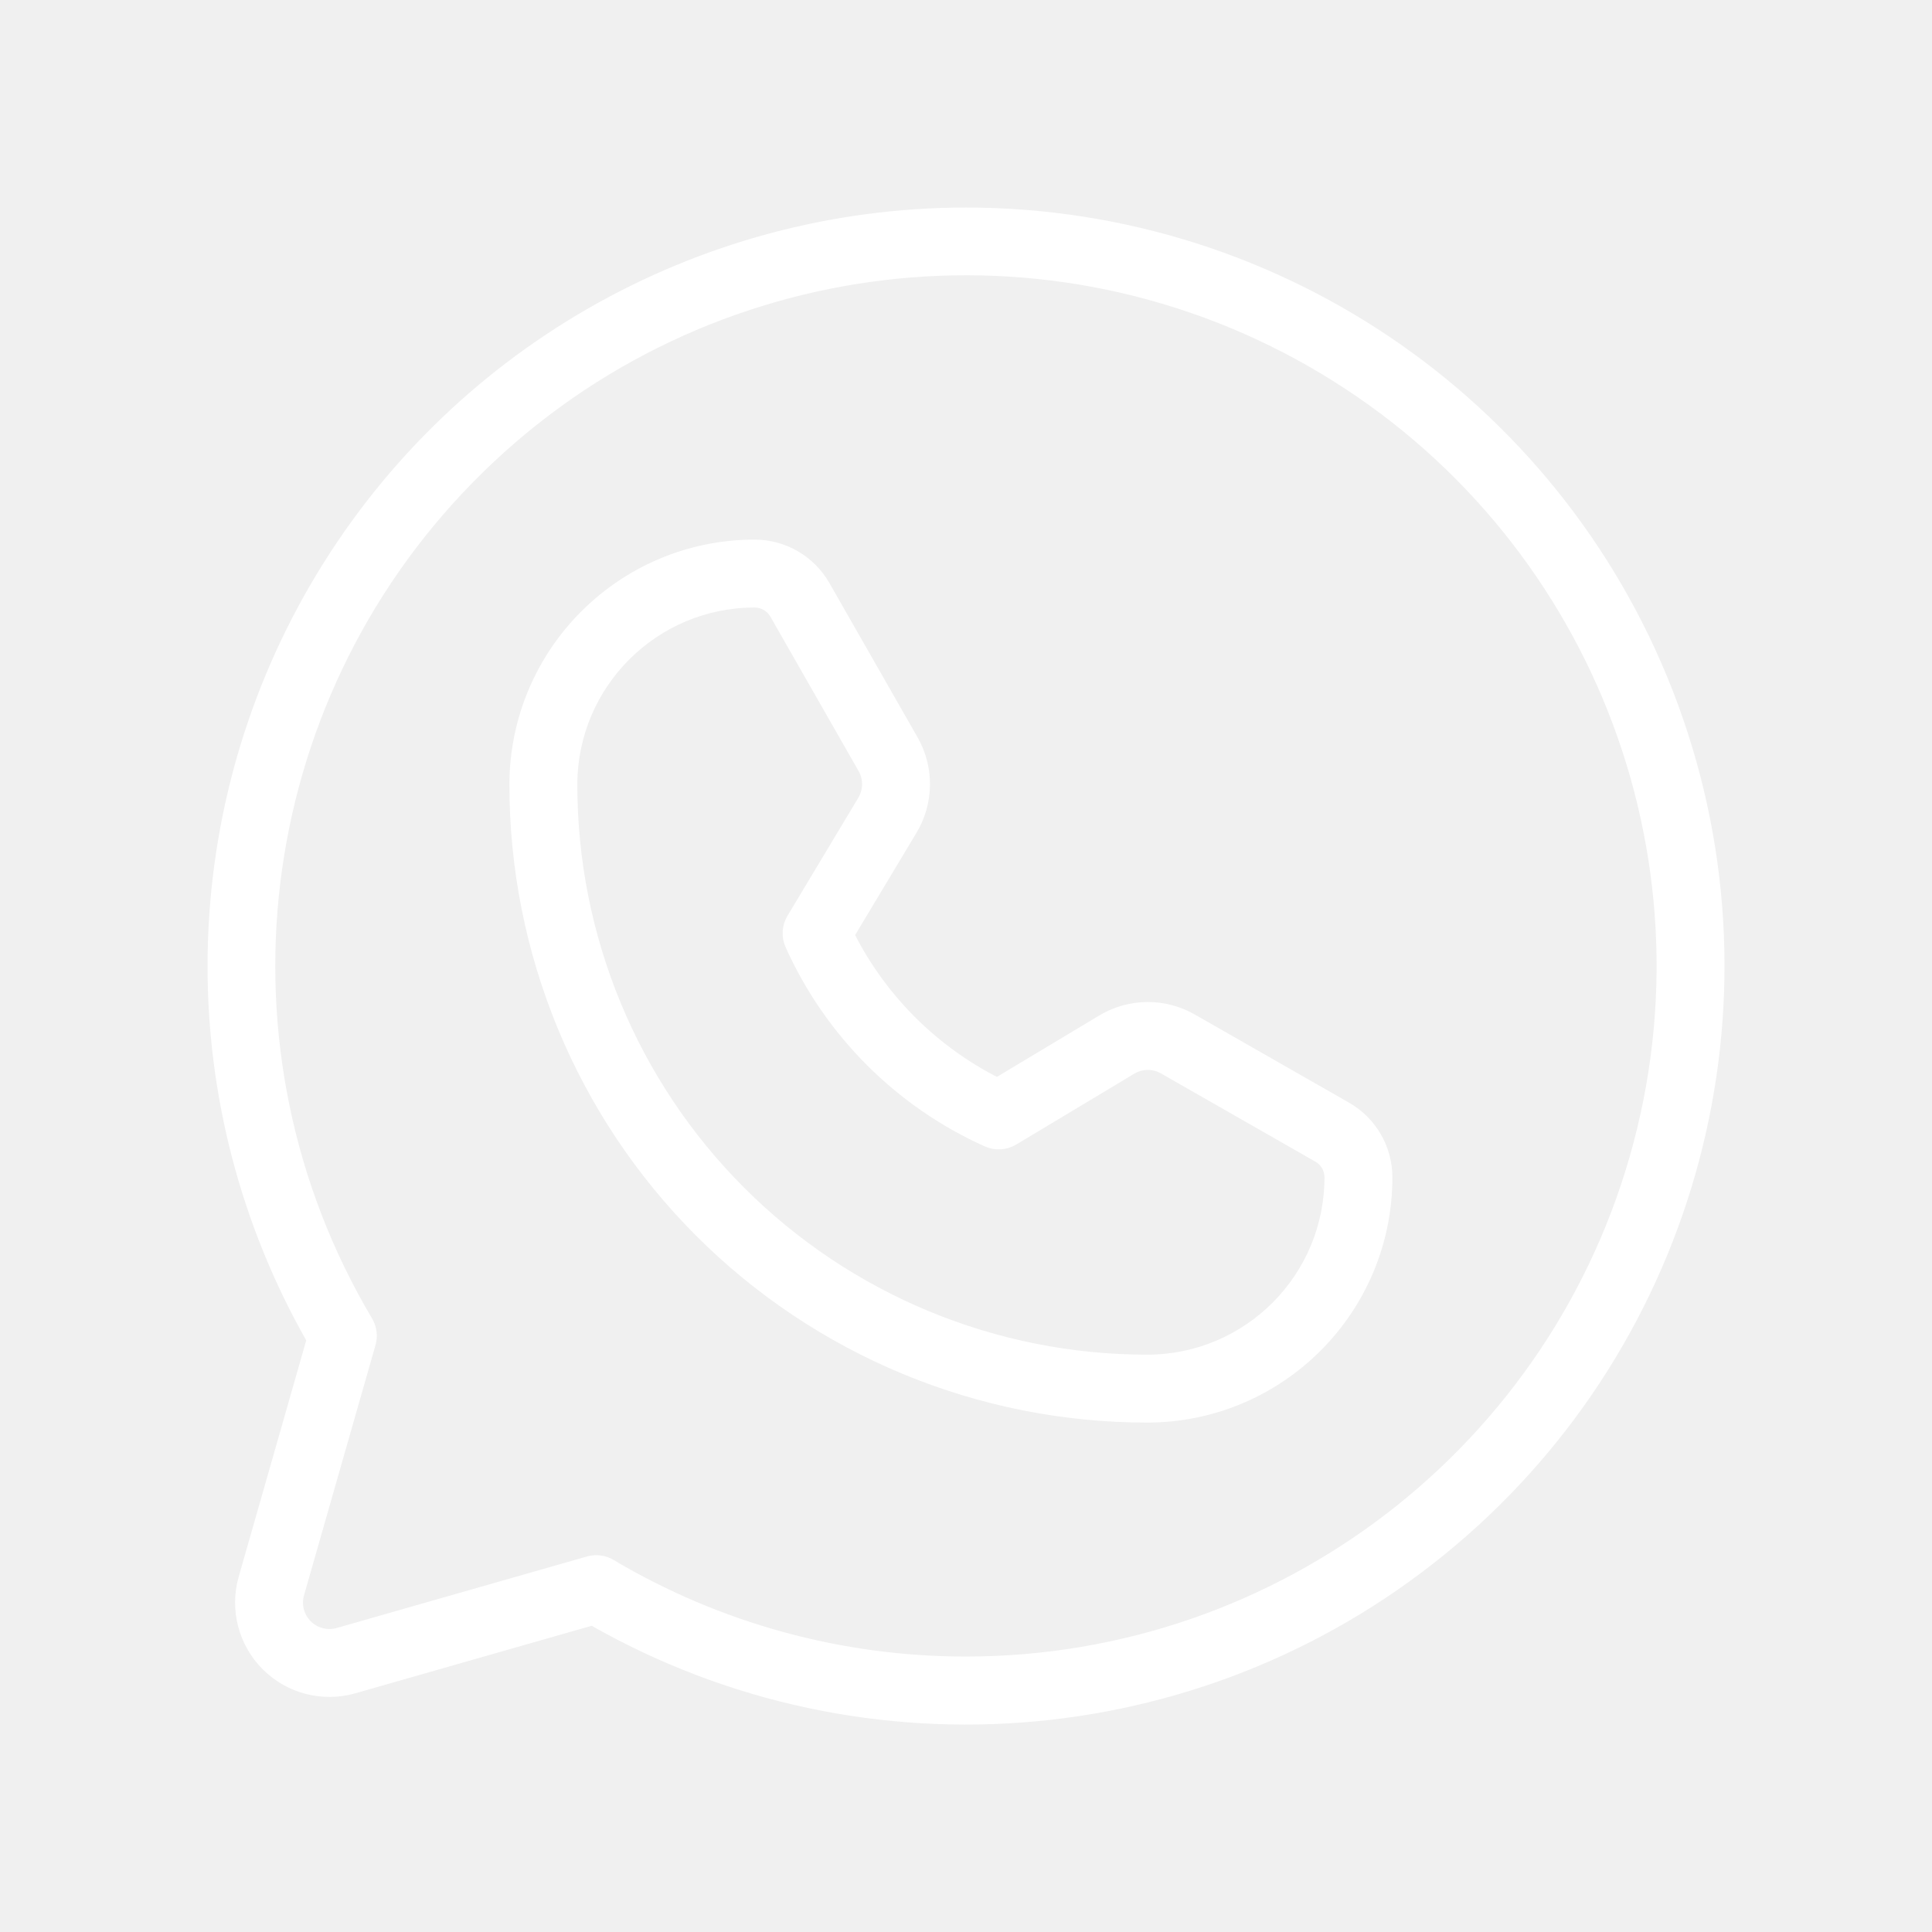
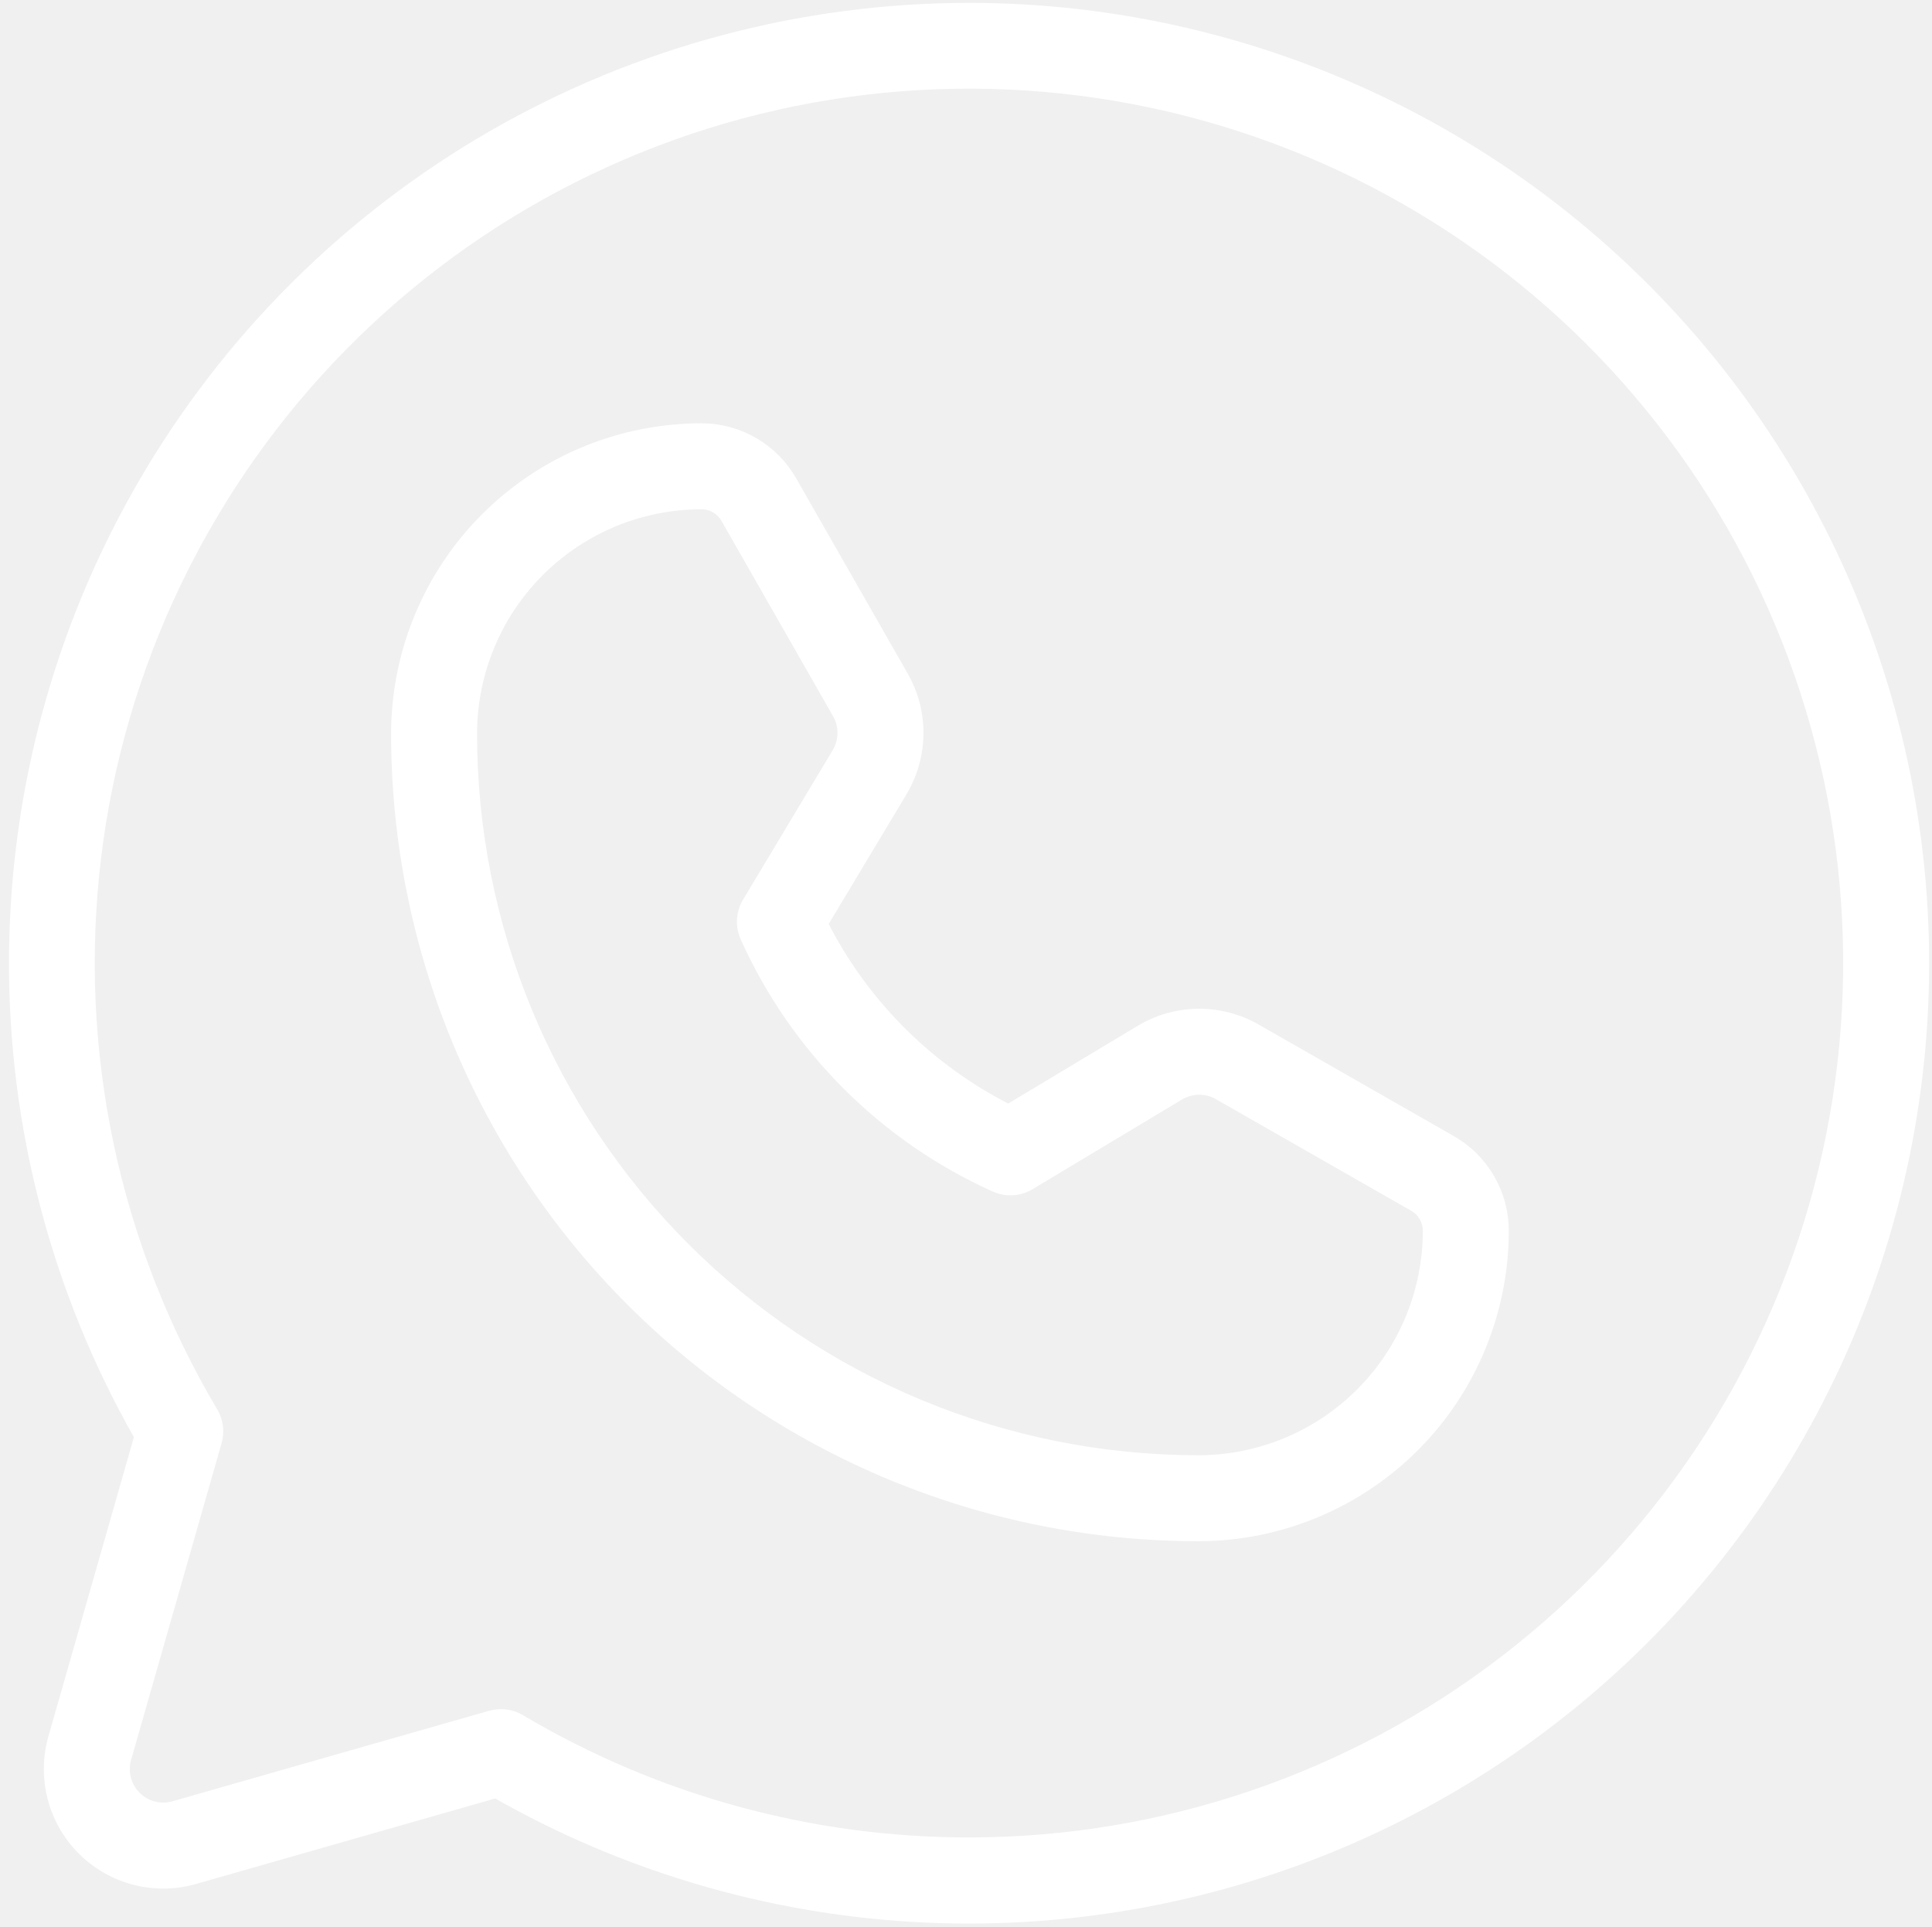
- <svg xmlns="http://www.w3.org/2000/svg" fill="#ffffff" width="800px" height="800px" viewBox="0 0 256 256" id="Flat" stroke="#ffffff">
-   <g id="SVGRepo_bgCarrier" stroke-width="0" />
-   <g id="SVGRepo_tracerCarrier" stroke-linecap="round" stroke-linejoin="round" />
-   <g id="SVGRepo_iconCarrier">
-     <path d="M128,28A100.026,100.026,0,0,0,41.115,177.539l-9.004,31.517a12,12,0,0,0,14.835,14.834l31.517-9.004A100.007,100.007,0,1,0,128,28Zm0,192a91.871,91.871,0,0,1-46.953-12.867,3.995,3.995,0,0,0-3.144-.408l-33.157,9.474a4,4,0,0,1-4.944-4.945l9.473-33.156a4.001,4.001,0,0,0-.408-3.144A92.011,92.011,0,1,1,128,220Zm50.511-73.457-20.459-11.691a12.011,12.011,0,0,0-12.127.129l-13.807,8.284a44.042,44.042,0,0,1-19.382-19.383l8.284-13.807a12.011,12.011,0,0,0,.129-12.127l-11.691-20.46A10.916,10.916,0,0,0,100,72a32.008,32.008,0,0,0-32,31.881A84.001,84.001,0,0,0,151.999,188h.12A32.008,32.008,0,0,0,184,156,10.913,10.913,0,0,0,178.512,146.543ZM152.108,180h-.108A76,76,0,0,1,76,103.893,23.997,23.997,0,0,1,100,80a2.9,2.9,0,0,1,2.512,1.457L114.203,101.918a4.004,4.004,0,0,1-.043,4.042l-9.389,15.648a3.999,3.999,0,0,0-.218,3.698,52.041,52.041,0,0,0,26.142,26.142,3.997,3.997,0,0,0,3.699-.219L150.04,141.841a4.006,4.006,0,0,1,4.043-.044l20.46,11.692A2.897,2.897,0,0,1,176,156,23.997,23.997,0,0,1,152.108,180Z" />
-   </g>
+ <svg xmlns="http://www.w3.org/2000/svg" width="632" height="630" viewBox="0 0 632 630" fill="none">
+   <path d="M317.002 2.5C262.292 2.514 208.544 16.887 161.129 44.183C113.715 71.479 74.296 110.742 46.81 158.047C19.325 205.351 4.737 259.041 4.504 313.751C4.271 368.46 18.402 422.273 45.484 469.81L17.345 568.299C15.508 574.729 15.424 581.534 17.102 588.007C18.779 594.48 22.158 600.388 26.887 605.116C31.615 609.845 37.523 613.222 43.996 614.9C50.47 616.577 57.274 616.493 63.704 614.655L162.194 586.518C203.775 610.224 250.246 624.063 298.022 626.967C345.798 629.87 393.602 621.761 437.748 603.265C481.894 584.769 521.202 556.38 552.64 520.287C584.077 484.195 606.805 441.363 619.069 395.097C631.333 348.83 632.806 300.365 623.374 253.44C613.942 206.514 593.858 162.381 564.671 124.446C535.483 86.511 497.972 55.787 455.031 34.644C412.09 13.501 364.866 2.503 317.002 2.5ZM317.002 602.5C265.366 602.535 214.678 588.644 170.275 562.29C168.811 561.418 167.184 560.856 165.495 560.636C163.805 560.417 162.089 560.546 160.451 561.014L56.835 590.62C54.691 591.232 52.423 591.26 50.265 590.7C48.107 590.141 46.138 589.015 44.562 587.438C42.986 585.862 41.86 583.893 41.301 581.735C40.742 579.577 40.771 577.309 41.383 575.165L70.986 471.552C71.453 469.914 71.582 468.198 71.362 466.509C71.143 464.819 70.581 463.193 69.71 461.729C37.328 407.172 23.898 343.437 31.513 280.453C39.128 217.469 67.361 158.771 111.813 113.504C156.264 68.238 214.439 38.944 277.275 30.186C340.111 21.427 404.079 33.697 459.214 65.083C514.35 96.469 557.557 145.21 582.105 203.711C606.653 262.213 611.164 327.191 594.934 388.523C578.704 449.855 542.645 504.097 492.375 542.8C442.104 581.503 380.445 602.493 317.002 602.5ZM474.849 372.947L410.913 336.411C405.129 333.11 398.57 331.407 391.91 331.478C385.249 331.548 378.728 333.39 373.015 336.814L329.869 362.702C303.75 349.469 282.532 328.25 269.299 302.131L295.186 258.985C298.609 253.272 300.451 246.751 300.522 240.091C300.593 233.431 298.89 226.873 295.589 221.088L259.055 157.151C256.072 151.946 251.769 147.619 246.58 144.608C241.391 141.597 235.499 140.007 229.5 140C203.045 140.007 177.669 150.493 158.928 169.165C140.186 187.837 129.605 213.173 129.5 239.628C129.451 274.131 136.205 308.305 149.375 340.195C162.545 372.086 181.873 401.067 206.253 425.482C230.632 449.897 259.586 469.266 291.458 482.481C323.33 495.697 357.494 502.499 391.997 502.5H392.372C418.827 502.395 444.163 491.813 462.835 473.072C481.506 454.33 491.993 428.955 492 402.5C491.993 396.501 490.404 390.609 487.393 385.421C484.381 380.232 480.055 375.929 474.849 372.947ZM392.337 477.5H391.998C360.781 477.5 329.87 471.346 301.034 459.389C272.197 447.433 246.001 429.908 223.943 407.819C201.884 385.73 184.397 359.508 172.482 330.655C160.566 301.801 154.456 270.881 154.5 239.664C154.586 219.831 162.526 200.839 176.583 186.845C190.639 172.852 209.666 164.997 229.5 165C231.093 165.002 232.657 165.424 234.036 166.223C235.414 167.023 236.556 168.171 237.349 169.553L273.883 233.494C274.983 235.422 275.551 237.608 275.527 239.828C275.503 242.047 274.89 244.221 273.749 246.125L244.408 295.026C243.37 296.755 242.766 298.709 242.648 300.721C242.529 302.734 242.899 304.745 243.726 306.583C260.04 342.895 289.107 371.961 325.418 388.276C327.257 389.103 329.269 389.473 331.281 389.354C333.294 389.235 335.248 388.631 336.977 387.592L385.875 358.253C387.78 357.111 389.953 356.497 392.174 356.473C394.394 356.449 396.58 357.016 398.509 358.115L462.448 394.654C463.83 395.446 464.978 396.588 465.778 397.966C466.577 399.343 466.998 400.907 467 402.5C467.002 422.334 459.148 441.361 445.155 455.417C431.162 469.473 412.171 477.413 392.337 477.5Z" fill="white" stroke="white" stroke-width="3.125" />
</svg>
